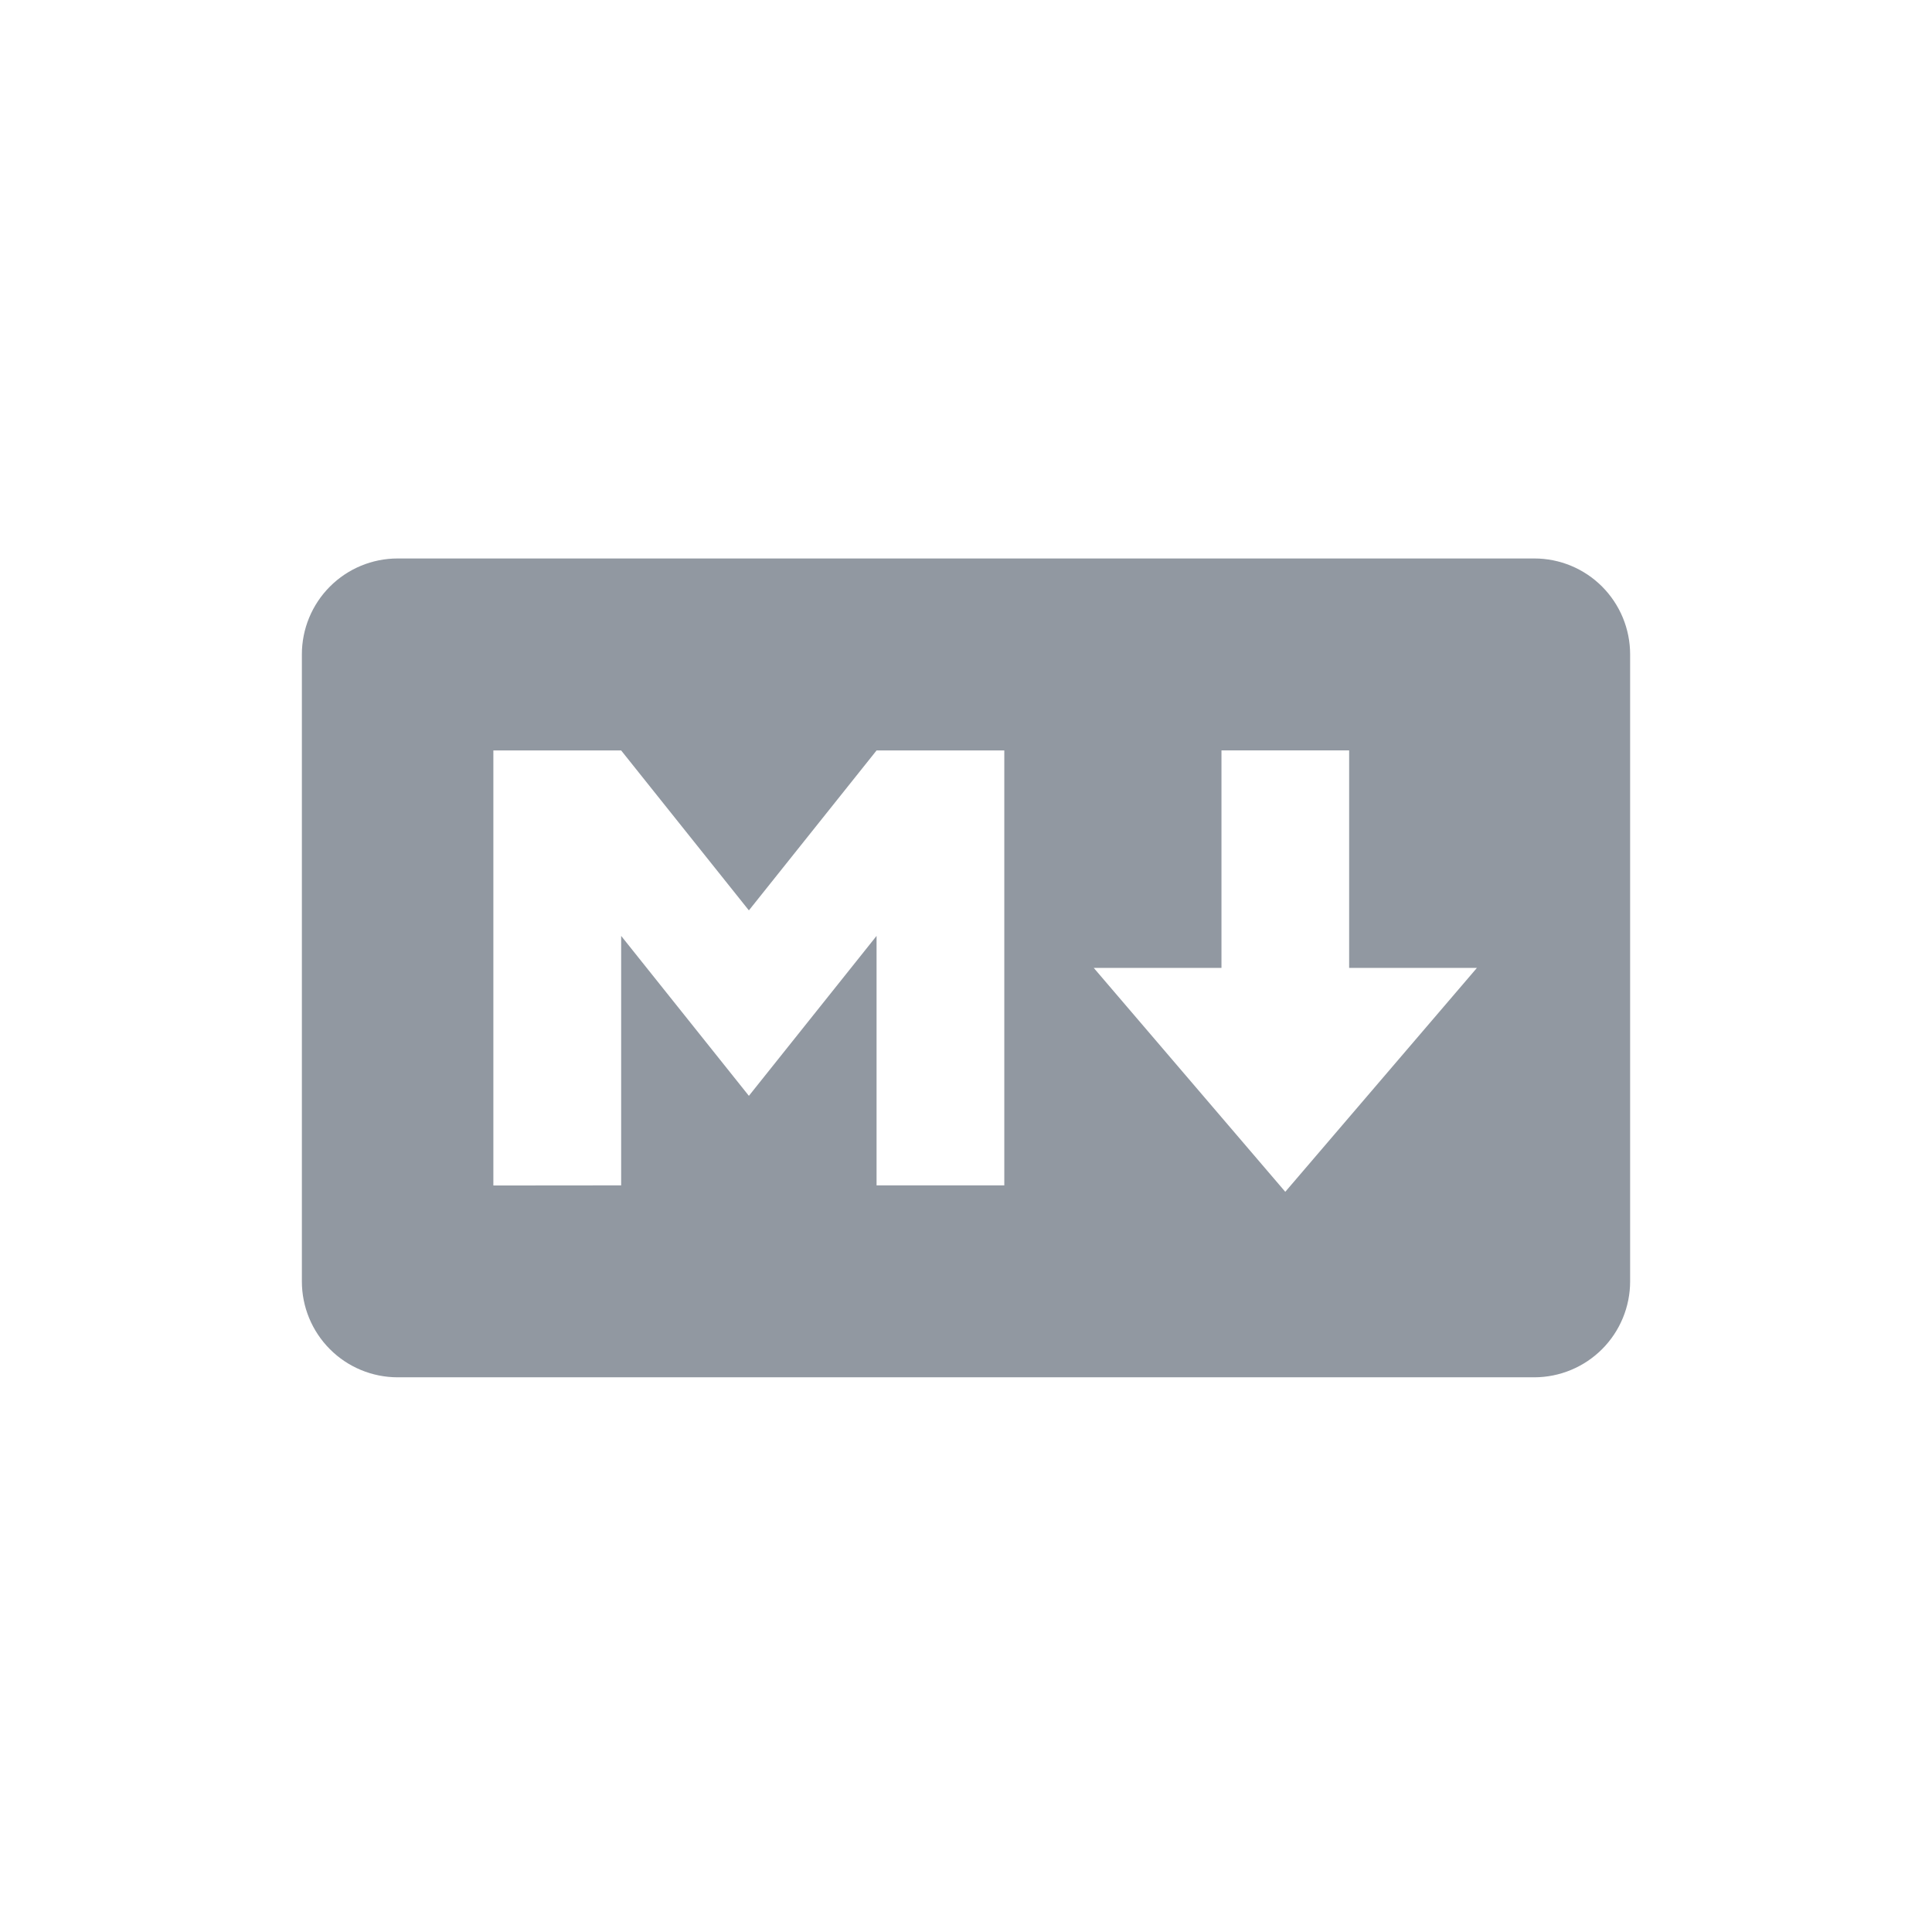
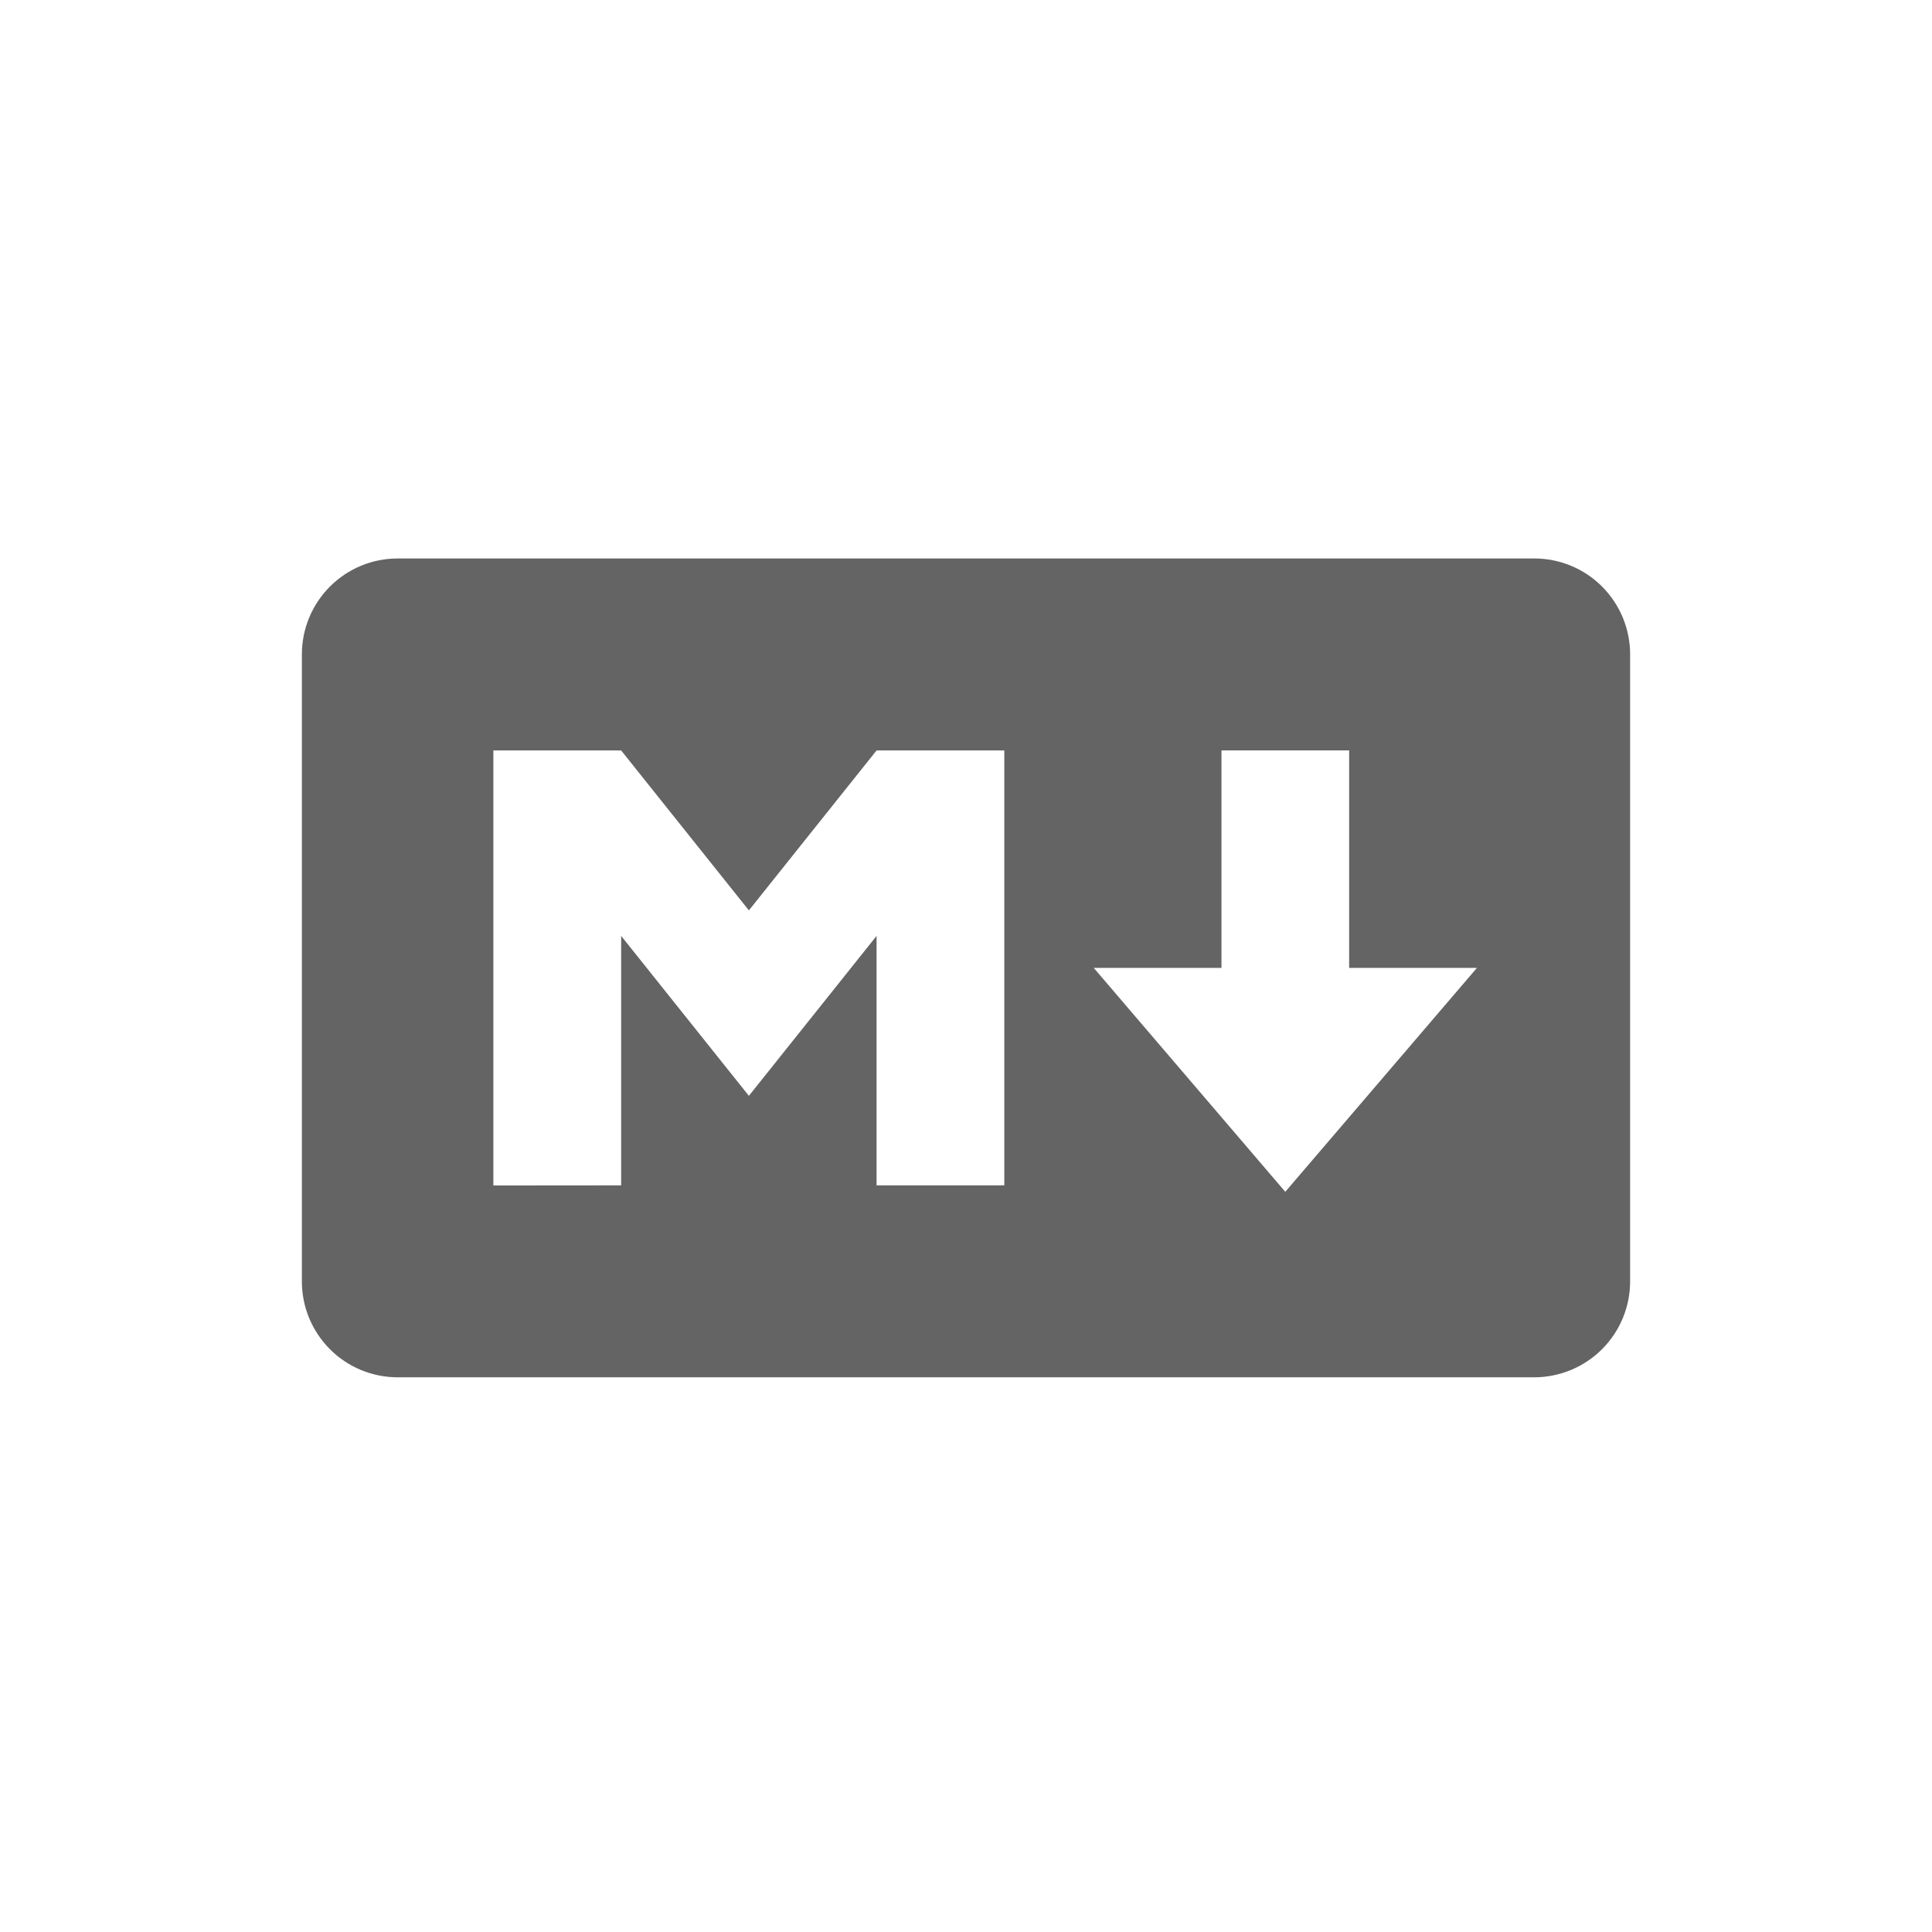
<svg xmlns="http://www.w3.org/2000/svg" width="512" height="512" fill="none" viewBox="0 0 512 512">
-   <path fill="#9198a1" d="M406.627 365H105.373a25.352 25.352 0 0 1-17.941-7.445A25.42 25.42 0 0 1 80 339.583V173.417a25.44 25.44 0 0 1 7.432-17.973A25.35 25.35 0 0 1 105.373 148h301.254a25.367 25.367 0 0 1 17.941 7.444 25.5 25.5 0 0 1 5.501 8.246 25.5 25.5 0 0 1 1.931 9.727v166.137a25.428 25.428 0 0 1-7.426 17.982 25.4 25.4 0 0 1-8.234 5.513 25.4 25.4 0 0 1-9.713 1.951m-242.015-50.864v-66.113l33.851 42.386 33.836-42.386v66.113h33.85V198.878h-33.85l-33.836 42.386-33.851-42.386h-33.865v115.288zM391.403 256.5h-33.866v-57.636h-33.836V256.5h-33.85l50.761 59.341z" />
+   <path fill="#646464" d="M406.627 365H105.373a25.352 25.352 0 0 1-17.941-7.445A25.42 25.42 0 0 1 80 339.583V173.417a25.44 25.44 0 0 1 7.432-17.973A25.35 25.35 0 0 1 105.373 148h301.254a25.367 25.367 0 0 1 17.941 7.444 25.5 25.5 0 0 1 5.501 8.246 25.5 25.5 0 0 1 1.931 9.727v166.137a25.428 25.428 0 0 1-7.426 17.982 25.4 25.4 0 0 1-8.234 5.513 25.4 25.4 0 0 1-9.713 1.951m-242.015-50.864v-66.113l33.851 42.386 33.836-42.386v66.113h33.85V198.878h-33.85l-33.836 42.386-33.851-42.386h-33.865v115.288zM391.403 256.5h-33.866v-57.636h-33.836V256.5h-33.85l50.761 59.341z" />
</svg>
